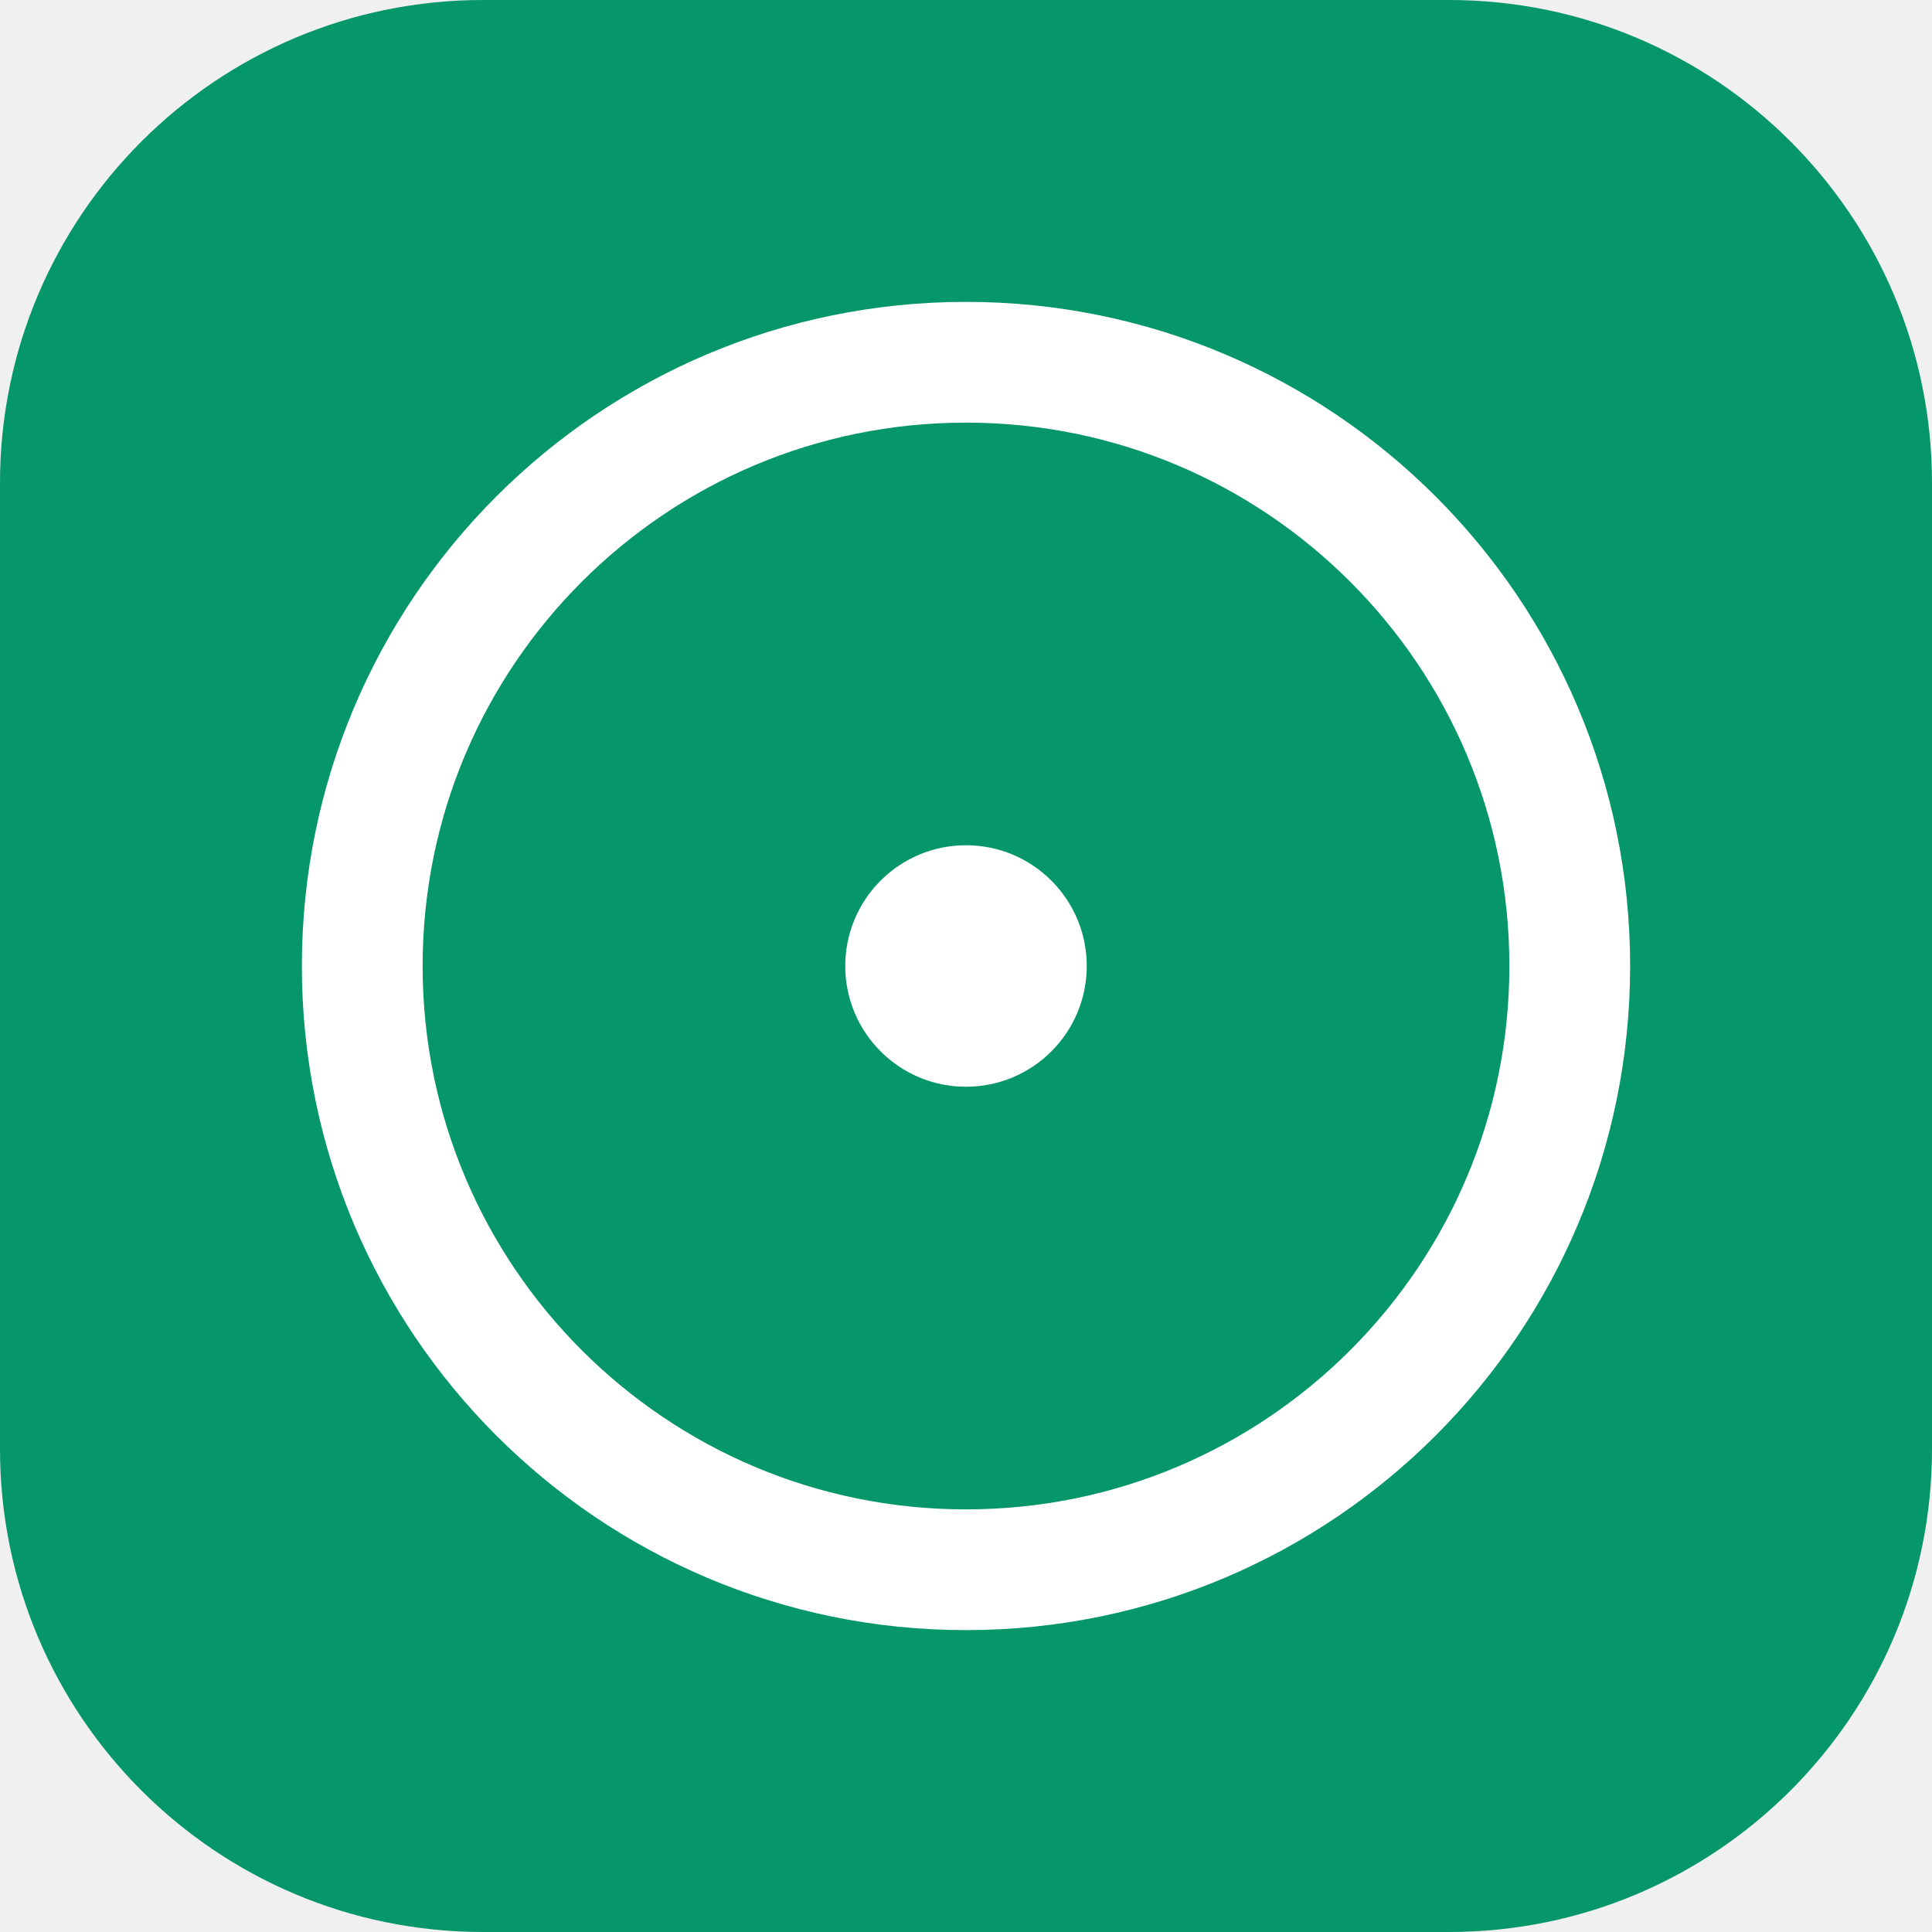
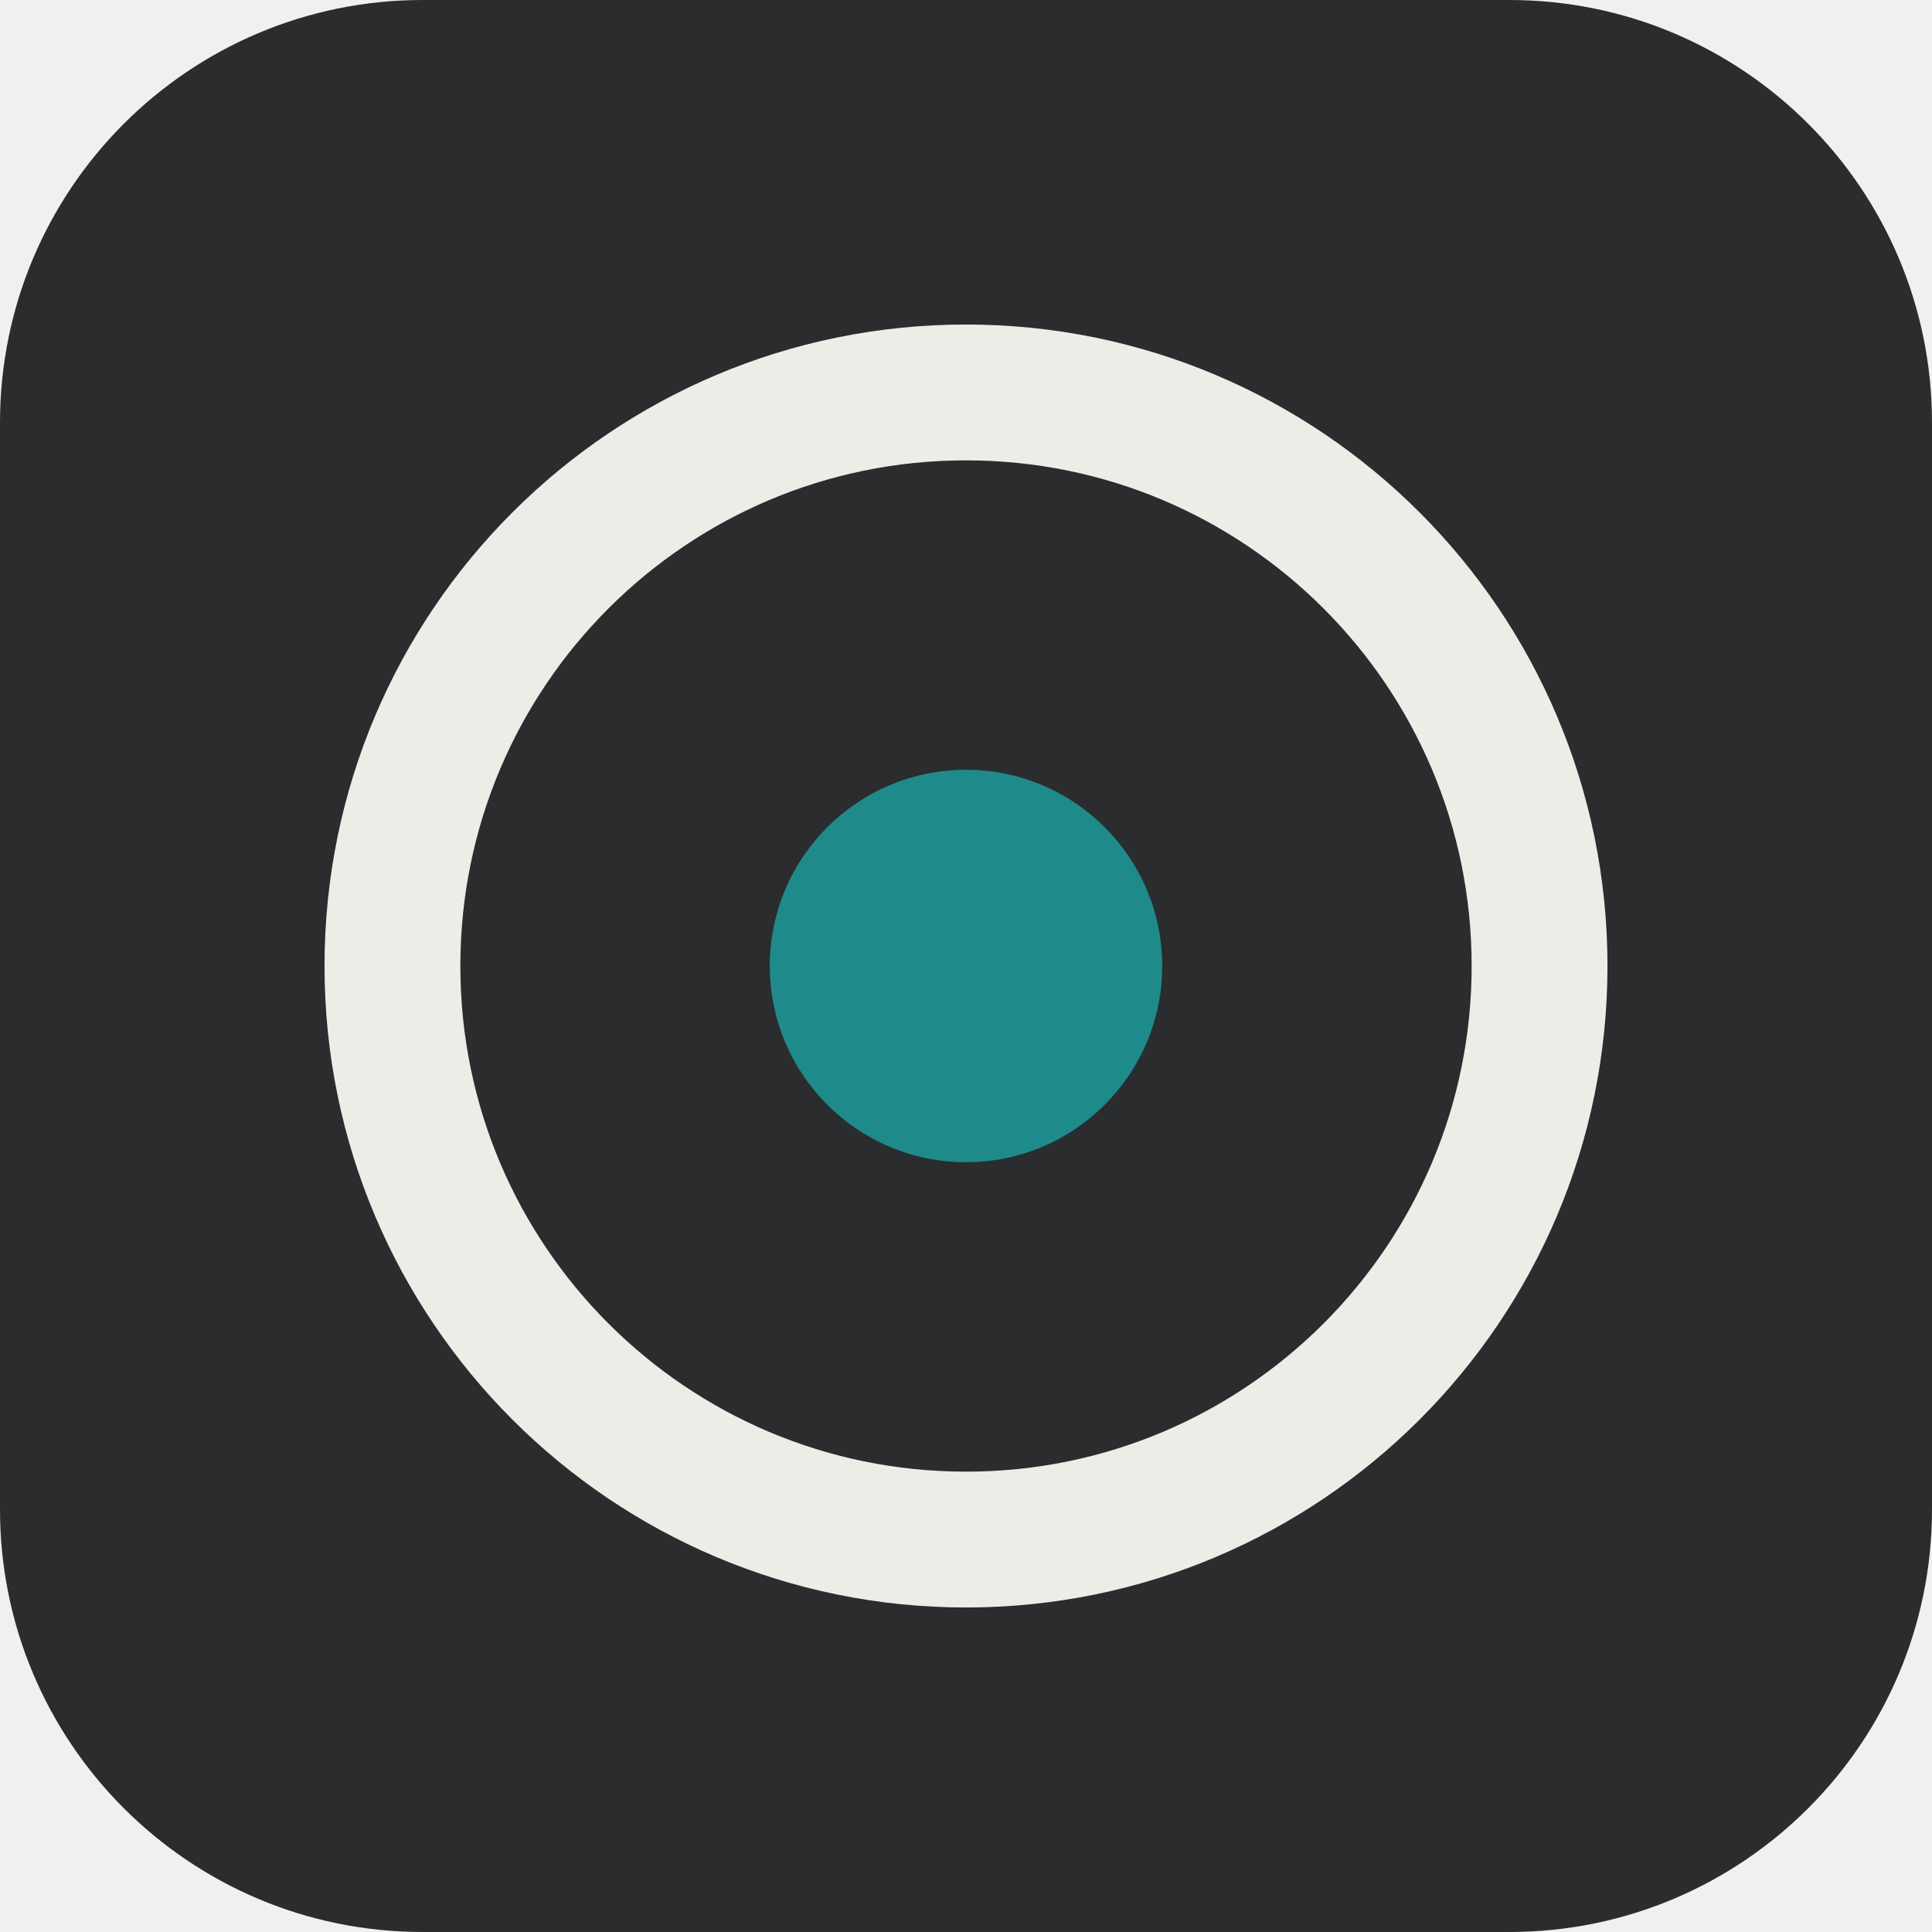
- <svg xmlns="http://www.w3.org/2000/svg" viewBox="0 0 32 32">
-   <rect width="32" height="32" rx="8" fill="#059669" />
-   <circle cx="16" cy="16" r="10" fill="none" stroke="white" stroke-width="2" />
-   <circle cx="16" cy="16" r="2" fill="white" />
+ <svg xmlns="http://www.w3.org/2000/svg" viewBox="0 0 64 64">
+   <rect width="64" height="64" rx="14" fill="#2A2C2E" />
+   <circle cx="32" cy="32" r="19" fill="none" stroke="#EEECE7" stroke-width="4.5" />
+   <circle cx="32" cy="32" r="6.5" fill="#1E8A8A" />
</svg>
